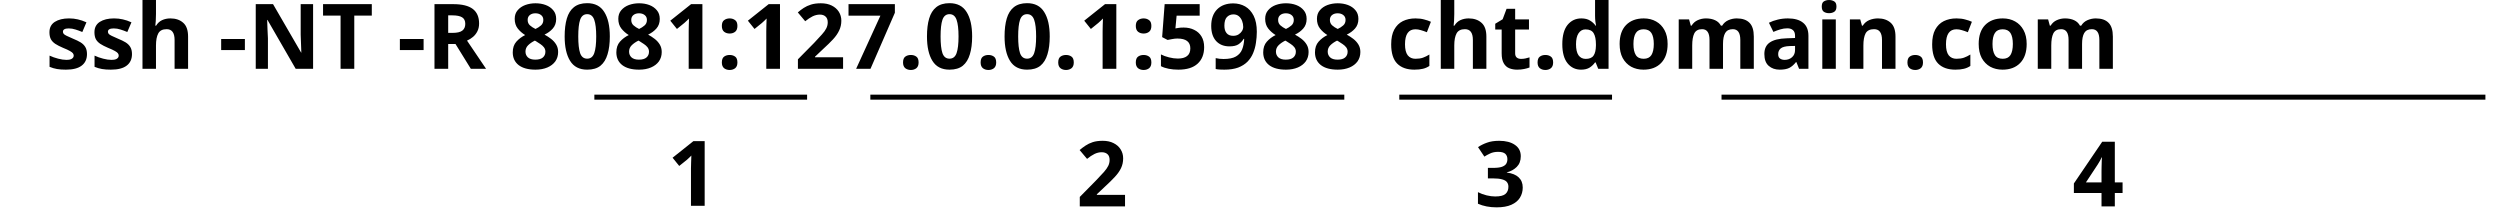
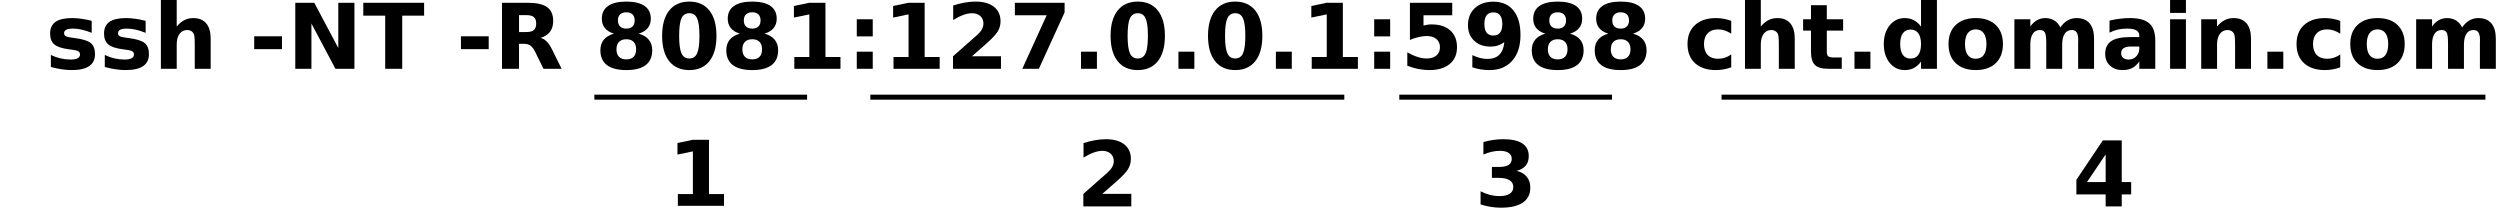
<svg xmlns="http://www.w3.org/2000/svg" version="1.1" width="498.961" height="41.452" viewBox="-0.5 -0.5 498.961 41.452" content="&lt;mxfile host=&quot;app.diagrams.net&quot; modified=&quot;2020-10-08T19:39:23.166Z&quot; agent=&quot;5.0 (X11)&quot; etag=&quot;7OQX7ATtSTbkOMaCgYEE&quot; version=&quot;13.7.9&quot; type=&quot;device&quot;&gt;&lt;diagram id=&quot;HTLii8-7PBWO5pFxs9O7&quot; name=&quot;Page-1&quot;&gt;7Vtbc6M2FP41fowHcecxiZPtQ7rNbDqzu33pEKMYuhi5IDt2f32PQNwkYeNgm3WnzkyCDkcH8Z27rEyM++X2U+qvwl9JgOOJrgXbiTGb6DpCyIE/jLIrKK5mFoRFGgWcqSa8RP9gTtQ4dR0FOGsxUkJiGq3axDlJEjynLZqfpuS9zfZG4vZTV/4CS4SXuR/L1K9RQEP+FpZW03/B0SIsn4w0fmfpl8yckIV+QN4bJONhYtynhNDiarm9xzEDr8SlmPfYcbdaWIoT2mfC7PurN3uwNp+e/0i+PHnZJl3+dqMbhZiNH6/5G090OwaBd28E5MKy6Y5jYf+9JuWNmyzX1C0wwBq29U24WrC/WRbCvZvPv7PfX+CXq7kIJiDdmWrww64tz3WZ6kI6xVt/uYrxdE6W5fPhTYolFAI5iNVqdIq3jP4eRhS/rPw5I7+DEQItpMsYRqiatsEpsHcChyp1gB1jssQ03QFLOcHjGtwJ4/faIKxSy2HDGGxO87kNLirRtZrggmvqGK0plCagk5J1EmAmRLsISJXDcpB0BUjIUoCEnHOhZHgSKjgA5+ZDktKQLEjixw819a6NW83zRMiKo/UXpnTHI5W/pqSNZUb9lN6yyAOEhCS4pD1GbPm5WJwEAgdQGvczmpIf+J7EJM3XbbDP42OlKfYax+opxbFPo017ngpzPvWZRLn/c/0auqBfXVAbvOICUz6rGYYOCDJEL8nIOp1jSRAA5u8abCvGkO1ZsKN+Tue6BH7dPMAvAtLmh4tixbX9Vsr4uEkjyfFvwalDPL77GwLamsL9VTFSNKPTeb8E1VOUrCFTaS84hXftyicNXPw4WiRwPQcQYIJxxyCKoDa45TeWURAUUQNDPvRfc1EMcG6cINe6m1gzJgsCRZEzTwa52YbcNGTIvUsibkuIP0P8BIppGmNEYryN6Dc2feo6Fh9/z8flaLYtAzIb7BqDZ5xGgArTOo/YgNC35qAhiQ1rUfmolNU3XgM2edjbA69V8BVx9lCMGBr/j422yLQE/7f3Rk+JH10gelqKsqmoNYNoU9eZBek1FSnwTAXfpaeKfhTH0ArlRUborxhxHpN1cJmgL2RA2+4X891zRSCnKwLlzYcEXV2FzWM/y6J5V/xoRo/yjjp2tKq/WmqzAESnDQtlU3woLHhqVTZ7GIWqStrA6lEXWijH7Ff0SYIsTagzepahpwohnmRh0OgGP135ZY5efqGRU34r4Q9I91NLb2d8z7QP5Px8JEocITDoPSODNbBgGGYnPfYy/GxVbO29RVtmHUV5jdOHDS6qbFSkv2J7jaEd+FlY2VGrOW821rz3jv1XHD9DdU4joiz3nwSGV0IpWSr6AcrMVG4b3kC/jWZe05DrzhoZe7ldsM3T6TKb+3iaz1qlUYanfhKkJAr+XIVspcPDhC0UXYo9GmNPEji98lUV2cih1BKrmvE3spDcWc3wBsdkxdpY7StJf0AcyY3z2ptaEX1VU6tE/3yJbJRdxCupPZ2eKQa5Y+aY0jbkvqD4BkKh3jzkn89xOj2Ff43FJ08qs25qZ4+ZdvrVjTaFlhy1fIuPPlralyzk7S3DZym2kdzPfSbB+JudlrDzVm5ejFdtK/LmJYPUMZtrZWWNjttIGyG4uT2DW4fnXah+diUfKb56nccR5j3wz+Qr43em5Tvs3wbs/lJ6327ctZVboJ+Wdnpv4Z1PO3JLUB8ZuHa4Lfsw3M5F0VZXP/8Xt42jMQfjf8E4VgIw5OJW1ql03qBzT+Q0hw0us6tsaEbbnUQ/6burbJiCIORNHc2rP25b7pk3mQ1Vhhqk0lvb1e7ca1Cpa51GpaaY2ZhKkVZ/zMuqtMc253Eq9Tx4h9kVqNQUD9Z8VKWWeMRsZJWqjk4OVClT6hWo1HJO5KU2+qm8tOxV/gMnBo+O+H0qoqHfFHUECNGvP3q0UBR0rqOFpi0s2Nl/2EXiP3C0UALkEkcLTcUBiSu1/ROkxqEm7Z3IpK2OU6wnN2lP/ZzzmpwiYV6tyQ1O3UNz8qlMrjqeVW1SnMfkpOdY+6Oi9ILWIBOFYf2/NwV7/R9MxsO/&lt;/diagram&gt;&lt;/mxfile&gt;" id="svg170">
  <defs id="defs2" />
  <g style="font-weight:bold;font-size:13px;font-family:NotoSans-Bold, 'Noto Sans';fill:#000000;fill-rule:nonzero;stroke:none;stroke-width:1" font-weight="bold" font-size="13" transform="matrix(1.390019,0,0,1.390019,-2.729481,-6.231113)" id="g50-6">
    <g id="Router-blocking-inbo-4">
-       <text id="text47-6" x="2.878">
-         <tspan id="tspan43-2" y="14" x="8.125">ssh -NT -R 8081:127.0.0.1:5988 cht.domain.com</tspan>
-       </text>
+       <g aria-label="ssh -NT -R 8081:127.0.0.1:5988 cht.domain.com" style="" id="text47-6">
+         <path d="M 14.771,7.113 V 8.839 Q 14.041,8.535 13.362,8.382 12.683,8.23 12.08,8.23 q -0.647,0 -0.965,0.165 -0.311,0.159 -0.311,0.495 0,0.273 0.235,0.419 0.241,0.146 0.857,0.216 l 0.4,0.057 q 1.746,0.222 2.349,0.73 0.603,0.508 0.603,1.593 0,1.136 -0.838,1.708 -0.838,0.571 -2.501,0.571 -0.705,0 -1.46,-0.114 -0.749,-0.108 -1.542,-0.33 v -1.727 q 0.679,0.33 1.39,0.495 0.717,0.165 1.454,0.165 0.667,0 1.003,-0.184 0.336,-0.184 0.336,-0.546 0,-0.305 -0.235,-0.451 -0.229,-0.152 -0.92,-0.235 l -0.4,-0.051 Q 10.017,11.017 9.407,10.502 8.798,9.988 8.798,8.941 q 0,-1.13 0.774,-1.676 0.774,-0.546 2.374,-0.546 0.628,0 1.32,0.095 0.692,0.095 1.504,0.298 z" style="" id="path827" />
+         <path d="M 22.515,7.113 V 8.839 Q 21.785,8.535 21.106,8.382 20.427,8.23 19.824,8.23 q -0.647,0 -0.965,0.165 -0.311,0.159 -0.311,0.495 0,0.273 0.235,0.419 0.241,0.146 0.857,0.216 l 0.4,0.057 q 1.746,0.222 2.349,0.73 0.603,0.508 0.603,1.593 0,1.136 -0.838,1.708 -0.838,0.571 -2.501,0.571 -0.705,0 -1.46,-0.114 -0.749,-0.108 -1.542,-0.33 v -1.727 q 0.679,0.33 1.39,0.495 0.717,0.165 1.454,0.165 0.667,0 1.003,-0.184 0.336,-0.184 0.336,-0.546 0,-0.305 -0.235,-0.451 -0.229,-0.152 -0.92,-0.235 l -0.4,-0.051 Q 17.761,11.017 17.152,10.502 16.542,9.988 16.542,8.941 q 0,-1.13 0.774,-1.676 0.774,-0.546 2.374,-0.546 0.628,0 1.32,0.095 0.692,0.095 1.504,0.298 z" style="" id="path829" />
+         <path d="M 31.853,9.671 V 14 H 29.568 v -0.705 -2.596 q 0,-0.933 -0.044,-1.282 Q 29.485,9.068 29.384,8.903 29.25,8.681 29.022,8.56 28.793,8.433 28.501,8.433 q -0.711,0 -1.117,0.552 -0.406,0.546 -0.406,1.517 V 14 H 24.705 V 4.123 h 2.272 v 3.809 q 0.514,-0.622 1.092,-0.914 0.578,-0.298 1.276,-0.298 1.231,0 1.866,0.755 0.641,0.755 0.641,2.196 z" style="" id="path831" />
+         <path d="m 38.105,9.334 h 3.986 v 1.847 h -3.986 z" style="" id="path833" />
+         <path d="m 44.002,4.523 h 2.729 L 50.178,11.023 V 4.523 h 2.317 V 14 H 49.766 L 46.319,7.5 V 14 h -2.317 z" style="" id="path835" />
+         <path d="m 53.765,4.523 h 8.734 v 1.847 h -3.142 V 14 H 56.913 V 6.37 h -3.148 z" style="" id="path837" />
+         <path d="m 67.787,9.334 h 3.986 v 1.847 h -3.986 z" style="" id="path839" />
+         <path d="m 77.156,8.725 q 0.768,0 1.098,-0.286 Q 78.591,8.154 78.591,7.5 q 0,-0.647 -0.336,-0.927 -0.33,-0.279 -1.098,-0.279 h -1.028 v 2.431 z m -1.028,1.688 V 14 H 73.684 V 4.523 h 3.732 q 1.873,0 2.742,0.628 0.876,0.628 0.876,1.987 0,0.939 -0.457,1.542 -0.451,0.603 -1.365,0.889 0.501,0.114 0.895,0.521 0.4,0.4 0.806,1.219 L 82.24,14 h -2.603 l -1.155,-2.355 q -0.349,-0.711 -0.711,-0.971 -0.355,-0.26 -0.952,-0.26 z" style="" id="path841" />
+         <path d="m 91.54,9.76 q -0.686,0 -1.054,0.375 -0.368,0.375 -0.368,1.073 0,0.698 0.368,1.073 0.368,0.368 1.054,0.368 0.679,0 1.041,-0.368 0.362,-0.375 0.362,-1.073 0,-0.705 -0.362,-1.073 Q 92.219,9.76 91.54,9.76 Z M 89.756,8.954 Q 88.893,8.693 88.455,8.154 88.017,7.614 88.017,6.808 q 0,-1.2 0.895,-1.828 0.895,-0.628 2.628,-0.628 1.72,0 2.615,0.628 0.895,0.622 0.895,1.828 0,0.806 -0.444,1.346 -0.438,0.54 -1.301,0.8 0.965,0.267 1.454,0.87 0.495,0.597 0.495,1.511 0,1.409 -0.939,2.133 -0.933,0.717 -2.774,0.717 -1.847,0 -2.793,-0.717 -0.939,-0.724 -0.939,-2.133 0,-0.914 0.489,-1.511 0.495,-0.603 1.46,-0.87 z m 0.571,-1.898 q 0,0.565 0.311,0.87 0.317,0.305 0.901,0.305 0.571,0 0.882,-0.305 0.311,-0.305 0.311,-0.87 0,-0.565 -0.311,-0.863 -0.311,-0.305 -0.882,-0.305 -0.584,0 -0.901,0.305 -0.311,0.305 -0.311,0.863 z" style="" id="path843" />
+         <path d="m 102.032,9.252 q 0,-1.777 -0.336,-2.501 -0.33,-0.73 -1.117,-0.73 -0.787,0 -1.124,0.73 -0.336,0.724 -0.336,2.501 0,1.796 0.336,2.533 0.336,0.736 1.124,0.736 0.781,0 1.117,-0.736 0.336,-0.736 0.336,-2.533 z m 2.444,0.019 q 0,2.355 -1.016,3.637 -1.016,1.276 -2.882,1.276 -1.873,0 -2.888,-1.276 -1.016,-1.282 -1.016,-3.637 0,-2.361 1.016,-3.637 1.016,-1.282 2.888,-1.282 1.866,0 2.882,1.282 1.016,1.276 1.016,3.637 z" style="" id="path845" />
+         <path d="m 109.618,9.76 q -0.686,0 -1.054,0.375 -0.368,0.375 -0.368,1.073 0,0.698 0.368,1.073 0.368,0.368 1.054,0.368 0.679,0 1.041,-0.368 0.362,-0.375 0.362,-1.073 0,-0.705 -0.362,-1.073 -0.362,-0.375 -1.041,-0.375 z M 107.834,8.954 q -0.863,-0.26 -1.301,-0.8 -0.438,-0.54 -0.438,-1.346 0,-1.2 0.895,-1.828 0.895,-0.628 2.628,-0.628 1.72,0 2.615,0.628 0.895,0.622 0.895,1.828 0,0.806 -0.444,1.346 -0.438,0.54 -1.301,0.8 0.965,0.267 1.454,0.87 0.495,0.597 0.495,1.511 0,1.409 -0.939,2.133 -0.933,0.717 -2.774,0.717 -1.847,0 -2.793,-0.717 -0.939,-0.724 -0.939,-2.133 0,-0.914 0.489,-1.511 0.495,-0.603 1.46,-0.87 z m 0.571,-1.898 q 0,0.565 0.311,0.87 0.317,0.305 0.901,0.305 0.571,0 0.882,-0.305 0.311,-0.305 0.311,-0.87 0,-0.565 -0.311,-0.863 -0.311,-0.305 -0.882,-0.305 -0.584,0 -0.901,0.305 -0.311,0.305 -0.311,0.863 z" style="" id="path847" />
+         <path d="m 115.655,12.312 h 2.158 V 6.186 l -2.215,0.457 V 4.98 l 2.203,-0.457 h 2.323 v 7.789 h 2.158 V 14 h -6.627 z" style="" id="path849" />
+         <path d="m 124.624,6.891 h 2.292 v 2.457 h -2.292 z m 0,4.653 h 2.292 V 14 h -2.292 z" style="" id="path851" />
+         <path d="m 129.899,12.312 h 2.158 V 6.186 l -2.215,0.457 V 4.98 l 2.203,-0.457 h 2.323 v 7.789 h 2.158 V 14 h -6.627 z" style="" id="path853" />
+         <path d="m 141.159,12.204 h 4.17 V 14 h -6.887 v -1.796 l 3.459,-3.053 q 0.463,-0.419 0.686,-0.819 0.222,-0.4 0.222,-0.832 0,-0.667 -0.451,-1.073 -0.444,-0.406 -1.187,-0.406 -0.571,0 -1.25,0.248 -0.679,0.241 -1.454,0.724 V 4.91 q 0.825,-0.273 1.631,-0.413 0.806,-0.146 1.581,-0.146 1.701,0 2.641,0.749 0.946,0.749 0.946,2.088 0,0.774 -0.4,1.447 -0.4,0.667 -1.682,1.79 z" style="" id="path855" />
+         <path d="m 147.323,4.523 h 7.141 V 5.9 L 150.77,14 h -2.38 l 3.498,-7.681 h -4.564 z" style="" id="path857" />
+         <path d="m 156.819,11.543 h 2.285 V 14 h -2.285 z" style="" id="path859" />
+         <path d="m 166.423,9.252 q 0,-1.777 -0.336,-2.501 -0.33,-0.73 -1.117,-0.73 -0.787,0 -1.124,0.73 -0.336,0.724 -0.336,2.501 0,1.796 0.336,2.533 0.336,0.736 1.124,0.736 0.781,0 1.117,-0.736 0.336,-0.736 0.336,-2.533 z m 2.444,0.019 q 0,2.355 -1.016,3.637 -1.016,1.276 -2.882,1.276 -1.873,0 -2.888,-1.276 -1.016,-1.282 -1.016,-3.637 0,-2.361 1.016,-3.637 1.016,-1.282 2.888,-1.282 1.866,0 2.882,1.282 1.016,1.276 1.016,3.637 z" style="" id="path861" />
+         <path d="m 170.809,11.543 h 2.285 V 14 h -2.285 z" style="" id="path863" />
+         <path d="m 180.413,9.252 q 0,-1.777 -0.336,-2.501 -0.33,-0.73 -1.117,-0.73 -0.787,0 -1.124,0.73 -0.336,0.724 -0.336,2.501 0,1.796 0.336,2.533 0.336,0.736 1.124,0.736 0.781,0 1.117,-0.736 0.336,-0.736 0.336,-2.533 z m 2.444,0.019 q 0,2.355 -1.016,3.637 -1.016,1.276 -2.882,1.276 -1.873,0 -2.888,-1.276 -1.016,-1.282 -1.016,-3.637 0,-2.361 1.016,-3.637 1.016,-1.282 2.888,-1.282 1.866,0 2.882,1.282 1.016,1.276 1.016,3.637 z" style="" id="path865" />
+         <path d="m 184.8,11.543 h 2.285 V 14 h -2.285 z" style="" id="path867" />
+         <path d="m 189.947,12.312 h 2.158 V 6.186 l -2.215,0.457 V 4.98 l 2.203,-0.457 h 2.323 v 7.789 h 2.158 V 14 h -6.627 z" style="" id="path869" />
+         <path d="m 198.917,6.891 h 2.292 v 2.457 h -2.292 z m 0,4.653 h 2.292 V 14 h -2.292 z" style="" id="path871" />
+         <path d="m 204.046,4.523 h 6.075 v 1.796 h -4.126 v 1.466 q 0.279,-0.076 0.559,-0.114 0.286,-0.044 0.59,-0.044 1.733,0 2.698,0.87 0.965,0.863 0.965,2.412 0,1.536 -1.054,2.406 -1.047,0.87 -2.914,0.87 -0.806,0 -1.6,-0.159 -0.787,-0.152 -1.568,-0.47 v -1.923 q 0.774,0.444 1.466,0.667 0.698,0.222 1.314,0.222 0.889,0 1.396,-0.432 0.514,-0.438 0.514,-1.181 0,-0.749 -0.514,-1.181 -0.508,-0.432 -1.396,-0.432 -0.527,0 -1.124,0.14 -0.597,0.133 -1.282,0.419 z" style="" id="path873" />
+         <path d="m 213.009,13.791 v -1.752 q 0.584,0.273 1.117,0.413 0.533,0.133 1.054,0.133 1.092,0 1.701,-0.603 0.609,-0.609 0.717,-1.803 -0.432,0.317 -0.92,0.476 -0.489,0.159 -1.06,0.159 -1.454,0 -2.349,-0.844 -0.889,-0.851 -0.889,-2.234 0,-1.53 0.99,-2.45 0.997,-0.92 2.666,-0.92 1.854,0 2.869,1.25 1.016,1.25 1.016,3.536 0,2.349 -1.187,3.694 -1.187,1.339 -3.256,1.339 -0.667,0 -1.276,-0.102 -0.609,-0.095 -1.193,-0.292 z m 3.015,-4.564 q 0.641,0 0.965,-0.413 0.324,-0.419 0.324,-1.25 0,-0.825 -0.324,-1.244 -0.324,-0.419 -0.965,-0.419 -0.641,0 -0.965,0.419 -0.324,0.419 -0.324,1.244 0,0.832 0.324,1.25 0.324,0.413 0.965,0.413 z" style="" id="path875" />
+         <path d="m 225.272,9.76 q -0.686,0 -1.054,0.375 -0.368,0.375 -0.368,1.073 0,0.698 0.368,1.073 0.368,0.368 1.054,0.368 0.679,0 1.041,-0.368 0.362,-0.375 0.362,-1.073 0,-0.705 -0.362,-1.073 -0.362,-0.375 -1.041,-0.375 z M 223.488,8.954 q -0.863,-0.26 -1.301,-0.8 -0.438,-0.54 -0.438,-1.346 0,-1.2 0.895,-1.828 0.895,-0.628 2.628,-0.628 1.72,0 2.615,0.628 0.895,0.622 0.895,1.828 0,0.806 -0.444,1.346 -0.438,0.54 -1.301,0.8 0.965,0.267 1.454,0.87 0.495,0.597 0.495,1.511 0,1.409 -0.939,2.133 -0.933,0.717 -2.774,0.717 -1.847,0 -2.793,-0.717 -0.939,-0.724 -0.939,-2.133 0,-0.914 0.489,-1.511 0.495,-0.603 1.46,-0.87 z m 0.571,-1.898 q 0,0.565 0.311,0.87 0.317,0.305 0.901,0.305 0.571,0 0.882,-0.305 0.311,-0.305 0.311,-0.87 0,-0.565 -0.311,-0.863 -0.311,-0.305 -0.882,-0.305 -0.584,0 -0.901,0.305 -0.311,0.305 -0.311,0.863 z" style="" id="path877" />
+         <path d="m 234.311,9.76 q -0.686,0 -1.054,0.375 -0.368,0.375 -0.368,1.073 0,0.698 0.368,1.073 0.368,0.368 1.054,0.368 0.679,0 1.041,-0.368 0.362,-0.375 0.362,-1.073 0,-0.705 -0.362,-1.073 -0.362,-0.375 -1.041,-0.375 z m -1.784,-0.806 q -0.863,-0.26 -1.301,-0.8 -0.438,-0.54 -0.438,-1.346 0,-1.2 0.895,-1.828 0.895,-0.628 2.628,-0.628 1.72,0 2.615,0.628 0.895,0.622 0.895,1.828 0,0.806 -0.444,1.346 -0.438,0.54 -1.301,0.8 0.965,0.267 1.454,0.87 0.495,0.597 0.495,1.511 0,1.409 -0.939,2.133 -0.933,0.717 -2.774,0.717 -1.847,0 -2.793,-0.717 -0.939,-0.724 -0.939,-2.133 0,-0.914 0.489,-1.511 0.495,-0.603 1.46,-0.87 z m 0.571,-1.898 q 0,0.565 0.311,0.87 0.317,0.305 0.901,0.305 0.571,0 0.882,-0.305 0.311,-0.305 0.311,-0.87 0,-0.565 -0.311,-0.863 -0.311,-0.305 -0.882,-0.305 -0.584,0 -0.901,0.305 -0.311,0.305 -0.311,0.863 z" style="" id="path879" />
+         <path d="m 250.18,7.113 v 1.854 q -0.463,-0.317 -0.933,-0.47 -0.463,-0.152 -0.965,-0.152 -0.952,0 -1.485,0.559 -0.527,0.552 -0.527,1.549 0,0.997 0.527,1.555 0.533,0.552 1.485,0.552 0.533,0 1.009,-0.159 0.482,-0.159 0.889,-0.47 v 1.86 q -0.533,0.197 -1.085,0.292 -0.546,0.102 -1.098,0.102 -1.923,0 -3.009,-0.984 -1.085,-0.99 -1.085,-2.749 0,-1.758 1.085,-2.742 1.085,-0.99 3.009,-0.99 0.559,0 1.098,0.102 0.546,0.095 1.085,0.292 z" style="" id="path881" />
+         <path d="M 259.302,9.671 V 14 h -2.285 v -0.705 -2.596 q 0,-0.933 -0.044,-1.282 -0.038,-0.349 -0.14,-0.514 -0.133,-0.222 -0.362,-0.343 -0.229,-0.127 -0.521,-0.127 -0.711,0 -1.117,0.552 -0.406,0.546 -0.406,1.517 V 14 h -2.272 V 4.123 h 2.272 v 3.809 q 0.514,-0.622 1.092,-0.914 0.578,-0.298 1.276,-0.298 1.231,0 1.866,0.755 0.641,0.755 0.641,2.196 z" style="" id="path883" />
+         <path d="M 263.904,4.872 V 6.891 h 2.342 v 1.625 h -2.342 v 3.015 q 0,0.495 0.197,0.673 0.197,0.171 0.781,0.171 h 1.168 V 14 h -1.949 q -1.346,0 -1.911,-0.559 -0.559,-0.565 -0.559,-1.911 V 8.516 h -1.13 v -1.625 h 1.13 V 4.872 Z" style="" id="path885" />
+         <path d="m 267.878,11.543 h 2.285 V 14 h -2.285 z" style="" id="path887" />
+         <path d="M 277.431,7.932 V 4.123 h 2.285 V 14 h -2.285 v -1.028 q -0.47,0.628 -1.035,0.92 -0.565,0.292 -1.308,0.292 -1.314,0 -2.158,-1.041 -0.844,-1.047 -0.844,-2.691 0,-1.644 0.844,-2.685 0.844,-1.047 2.158,-1.047 0.736,0 1.301,0.298 0.571,0.292 1.041,0.914 z m -1.498,4.602 q 0.73,0 1.111,-0.533 0.387,-0.533 0.387,-1.549 0,-1.016 -0.387,-1.549 -0.381,-0.533 -1.111,-0.533 -0.724,0 -1.111,0.533 -0.381,0.533 -0.381,1.549 0,1.016 0.381,1.549 0.387,0.533 1.111,0.533 z" style="" id="path889" />
+         <path d="m 285.296,8.344 q -0.755,0 -1.155,0.546 -0.394,0.54 -0.394,1.562 0,1.022 0.394,1.568 0.4,0.54 1.155,0.54 0.743,0 1.136,-0.54 0.394,-0.546 0.394,-1.568 0,-1.022 -0.394,-1.562 -0.394,-0.546 -1.136,-0.546 z m 0,-1.625 q 1.834,0 2.863,0.99 1.035,0.99 1.035,2.742 0,1.752 -1.035,2.742 -1.028,0.99 -2.863,0.99 -1.841,0 -2.882,-0.99 -1.035,-0.99 -1.035,-2.742 0,-1.752 1.035,-2.742 1.041,-0.99 2.882,-0.99 z" style="" id="path891" />
+         <path d="m 297.439,8.071 q 0.432,-0.66 1.022,-1.003 0.597,-0.349 1.308,-0.349 1.225,0 1.866,0.755 0.641,0.755 0.641,2.196 V 14 h -2.285 v -3.707 q 0.006,-0.083 0.006,-0.171 0.006,-0.089 0.006,-0.254 0,-0.755 -0.222,-1.092 -0.222,-0.343 -0.717,-0.343 -0.647,0 -1.003,0.533 -0.349,0.533 -0.362,1.542 V 14 h -2.285 v -3.707 q 0,-1.181 -0.203,-1.517 -0.203,-0.343 -0.724,-0.343 -0.654,0 -1.009,0.54 -0.355,0.533 -0.355,1.53 V 14 h -2.285 V 6.891 h 2.285 v 1.041 q 0.419,-0.603 0.958,-0.908 0.546,-0.305 1.2,-0.305 0.736,0 1.301,0.355 0.565,0.355 0.857,0.997 z" style="" id="path893" />
+         <path d="m 307.595,10.801 q -0.711,0 -1.073,0.241 -0.355,0.241 -0.355,0.711 0,0.432 0.286,0.679 0.292,0.241 0.806,0.241 0.641,0 1.079,-0.457 0.438,-0.463 0.438,-1.155 v -0.26 z m 3.472,-0.857 V 14 h -2.292 v -1.054 q -0.457,0.647 -1.028,0.946 -0.571,0.292 -1.39,0.292 -1.104,0 -1.796,-0.641 -0.686,-0.647 -0.686,-1.676 0,-1.25 0.857,-1.834 0.863,-0.584 2.704,-0.584 h 1.339 V 9.271 q 0,-0.54 -0.425,-0.787 -0.425,-0.254 -1.327,-0.254 -0.73,0 -1.358,0.146 -0.628,0.146 -1.168,0.438 V 7.081 q 0.73,-0.178 1.466,-0.267 0.736,-0.095 1.473,-0.095 1.923,0 2.774,0.762 0.857,0.755 0.857,2.463 z" style="" id="path895" />
+         <path d="m 313.194,6.891 h 2.272 V 14 h -2.272 z m 0,-2.768 h 2.272 v 1.854 h -2.272 z" style="" id="path897" />
+         <path d="M 324.81,9.671 V 14 h -2.285 v -0.705 -2.609 q 0,-0.92 -0.044,-1.27 -0.038,-0.349 -0.14,-0.514 -0.133,-0.222 -0.362,-0.343 -0.229,-0.127 -0.52,-0.127 -0.711,0 -1.117,0.552 -0.406,0.546 -0.406,1.517 V 14 h -2.272 V 6.891 h 2.272 v 1.041 q 0.514,-0.622 1.092,-0.914 0.578,-0.298 1.276,-0.298 1.231,0 1.866,0.755 0.641,0.755 0.641,2.196 z" style="" id="path899" />
+         <path d="m 327.165,11.543 h 2.285 V 14 h -2.285 z" style="" id="path901" />
+         <path d="m 337.626,7.113 v 1.854 q -0.463,-0.317 -0.933,-0.47 -0.463,-0.152 -0.965,-0.152 -0.952,0 -1.485,0.559 -0.527,0.552 -0.527,1.549 0,0.997 0.527,1.555 0.533,0.552 1.485,0.552 0.533,0 1.009,-0.159 0.482,-0.159 0.889,-0.47 v 1.86 q -0.533,0.197 -1.085,0.292 -0.546,0.102 -1.098,0.102 -1.923,0 -3.009,-0.984 -1.085,-0.99 -1.085,-2.749 0,-1.758 1.085,-2.742 1.085,-0.99 3.009,-0.99 0.559,0 1.098,0.102 0.546,0.095 1.085,0.292 z" style="" id="path903" />
+         <path d="m 342.983,8.344 q -0.755,0 -1.155,0.546 -0.394,0.54 -0.394,1.562 0,1.022 0.394,1.568 0.4,0.54 1.155,0.54 0.743,0 1.136,-0.54 0.394,-0.546 0.394,-1.568 0,-1.022 -0.394,-1.562 -0.394,-0.546 -1.136,-0.546 z m 0,-1.625 q 1.834,0 2.863,0.99 1.035,0.99 1.035,2.742 0,1.752 -1.035,2.742 -1.028,0.99 -2.863,0.99 -1.841,0 -2.882,-0.99 -1.035,-0.99 -1.035,-2.742 0,-1.752 1.035,-2.742 1.041,-0.99 2.882,-0.99 z" style="" id="path905" />
+         <path d="m 355.126,8.071 q 0.432,-0.66 1.022,-1.003 0.597,-0.349 1.308,-0.349 1.225,0 1.866,0.755 0.641,0.755 0.641,2.196 V 14 h -2.285 v -3.707 q 0.006,-0.083 0.006,-0.171 0.006,-0.089 0.006,-0.254 0,-0.755 -0.222,-1.092 -0.222,-0.343 -0.717,-0.343 -0.647,0 -1.003,0.533 -0.349,0.533 -0.362,1.542 V 14 h -2.285 v -3.707 q 0,-1.181 -0.203,-1.517 -0.203,-0.343 -0.724,-0.343 -0.654,0 -1.009,0.54 -0.355,0.533 -0.355,1.53 V 14 h -2.285 V 6.891 h 2.285 v 1.041 q 0.419,-0.603 0.958,-0.908 0.546,-0.305 1.2,-0.305 0.736,0 1.301,0.355 0.565,0.355 0.857,0.997 z" style="" id="path907" />
+       </g>
    </g>
  </g>
  <path style="fill:none;stroke:#000000;stroke-width:1px;stroke-linecap:butt;stroke-linejoin:miter;stroke-opacity:1" d="m 118.125,18.891 h 42.459" id="path1318" />
  <path style="fill:none;stroke:#000000;stroke-width:1;stroke-linecap:butt;stroke-linejoin:miter;stroke-miterlimit:4;stroke-dasharray:none;stroke-opacity:1" d="m 173.208,18.891 h 94.594" id="path1318-0" />
  <path style="fill:none;stroke:#000000;stroke-width:1px;stroke-linecap:butt;stroke-linejoin:miter;stroke-opacity:1" d="M 278.777,18.891 H 321.236" id="path1318-6" />
  <path style="fill:none;stroke:#000000;stroke-width:1;stroke-linecap:butt;stroke-linejoin:miter;stroke-miterlimit:4;stroke-dasharray:none;stroke-opacity:1" d="M 343.089,18.891 H 495.549" id="path1318-6-6" />
-   <text style="font-weight:bold;font-size:18.07px;font-family:NotoSans-Bold, 'Noto Sans';fill:#000000;fill-rule:nonzero;stroke:none;stroke-width:1.39" id="text47-6-0" x="125.377" y="21.117">
-     <tspan style="stroke-width:1.39" id="tspan43-2-4" y="40.577" x="132.671">1</tspan>
-   </text>
-   <text style="font-weight:bold;font-size:18.07px;font-family:NotoSans-Bold, 'Noto Sans';fill:#000000;fill-rule:nonzero;stroke:none;stroke-width:1.39" id="text47-6-0-4" x="206.995" y="21.236">
-     <tspan style="stroke-width:1.39" id="tspan43-2-4-9" y="40.696" x="214.289">2</tspan>
-   </text>
-   <text style="font-weight:bold;font-size:18.07px;font-family:NotoSans-Bold, 'Noto Sans';fill:#000000;fill-rule:nonzero;stroke:none;stroke-width:1.39" id="text47-6-0-4-0" x="286.496" y="21.236">
-     <tspan style="stroke-width:1.39" id="tspan43-2-4-9-4" y="40.696" x="293.79">3</tspan>
-   </text>
-   <text style="font-weight:bold;font-size:18.07px;font-family:NotoSans-Bold, 'Noto Sans';fill:#000000;fill-rule:nonzero;stroke:none;stroke-width:1.39" id="text47-6-0-4-05" x="405.809" y="21.236">
-     <tspan style="stroke-width:1.39" id="tspan43-2-4-9-5" y="40.696" x="413.103">4</tspan>
-   </text>
+   <g aria-label="1" style="font-weight:bold;font-size:18.07px;font-family:NotoSans-Bold, 'Noto Sans';fill:#000000;fill-rule:nonzero;stroke:none;stroke-width:1.39" id="text47-6-0">
+     <path d="m 134.789,38.23 h 3 v -8.515 l -3.079,0.635 v -2.312 l 3.062,-0.635 h 3.229 v 10.826 h 3 v 2.347 h -9.212 z" style="stroke-width:1.39" id="path910" />
+   </g>
+   <g aria-label="2" style="font-weight:bold;font-size:18.07px;font-family:NotoSans-Bold, 'Noto Sans';fill:#000000;fill-rule:nonzero;stroke:none;stroke-width:1.39" id="text47-6-0-4">
+     <path d="m 219.495,38.199 h 5.797 v 2.497 h -9.573 V 38.199 l 4.809,-4.244 q 0.644,-0.582 0.953,-1.138 0.309,-0.556 0.309,-1.156 0,-0.926 -0.626,-1.491 -0.618,-0.565 -1.65,-0.565 -0.794,0 -1.738,0.344 -0.944,0.335 -2.021,1.006 v -2.894 q 1.147,-0.379 2.268,-0.574 1.121,-0.203 2.197,-0.203 2.365,0 3.671,1.041 1.315,1.041 1.315,2.903 0,1.076 -0.556,2.012 -0.556,0.926 -2.338,2.488 z" style="stroke-width:1.39" id="path913" />
+   </g>
+   <g aria-label="3" style="font-weight:bold;font-size:18.07px;font-family:NotoSans-Bold, 'Noto Sans';fill:#000000;fill-rule:nonzero;stroke:none;stroke-width:1.39" id="text47-6-0-4-0">
+     <path d="m 302.208,33.593 q 1.332,0.344 2.021,1.2 0.697,0.847 0.697,2.162 0,1.959 -1.5,2.982 -1.5,1.015 -4.376,1.015 -1.015,0 -2.038,-0.168 -1.015,-0.159 -2.012,-0.485 v -2.621 q 0.953,0.476 1.888,0.724 0.944,0.238 1.853,0.238 1.35,0 2.065,-0.468 0.724,-0.468 0.724,-1.341 0,-0.9 -0.741,-1.359 -0.732,-0.468 -2.171,-0.468 h -1.359 V 32.817 h 1.429 q 1.279,0 1.906,-0.397 0.626,-0.406 0.626,-1.226 0,-0.759 -0.609,-1.174 -0.609,-0.415 -1.721,-0.415 -0.821,0 -1.659,0.185 -0.838,0.185 -1.668,0.547 v -2.488 q 1.006,-0.282 1.994,-0.424 0.988,-0.141 1.941,-0.141 2.568,0 3.838,0.847 1.279,0.838 1.279,2.532 0,1.156 -0.609,1.897 -0.609,0.732 -1.8,1.032 z" style="stroke-width:1.39" id="path916" />
+   </g>
+   <g aria-label="4" style="font-weight:bold;font-size:18.07px;font-family:NotoSans-Bold, 'Noto Sans';fill:#000000;fill-rule:nonzero;stroke:none;stroke-width:1.39" id="text47-6-0-4-05">
+     <path d="m 419.756,30.32 -3.723,5.515 h 3.723 z m -0.565,-2.797 h 3.776 v 8.312 h 1.879 v 2.462 h -1.879 v 2.4 h -3.212 v -2.4 h -5.841 v -2.912 z" style="stroke-width:1.39" id="path919" />
+   </g>
</svg>
